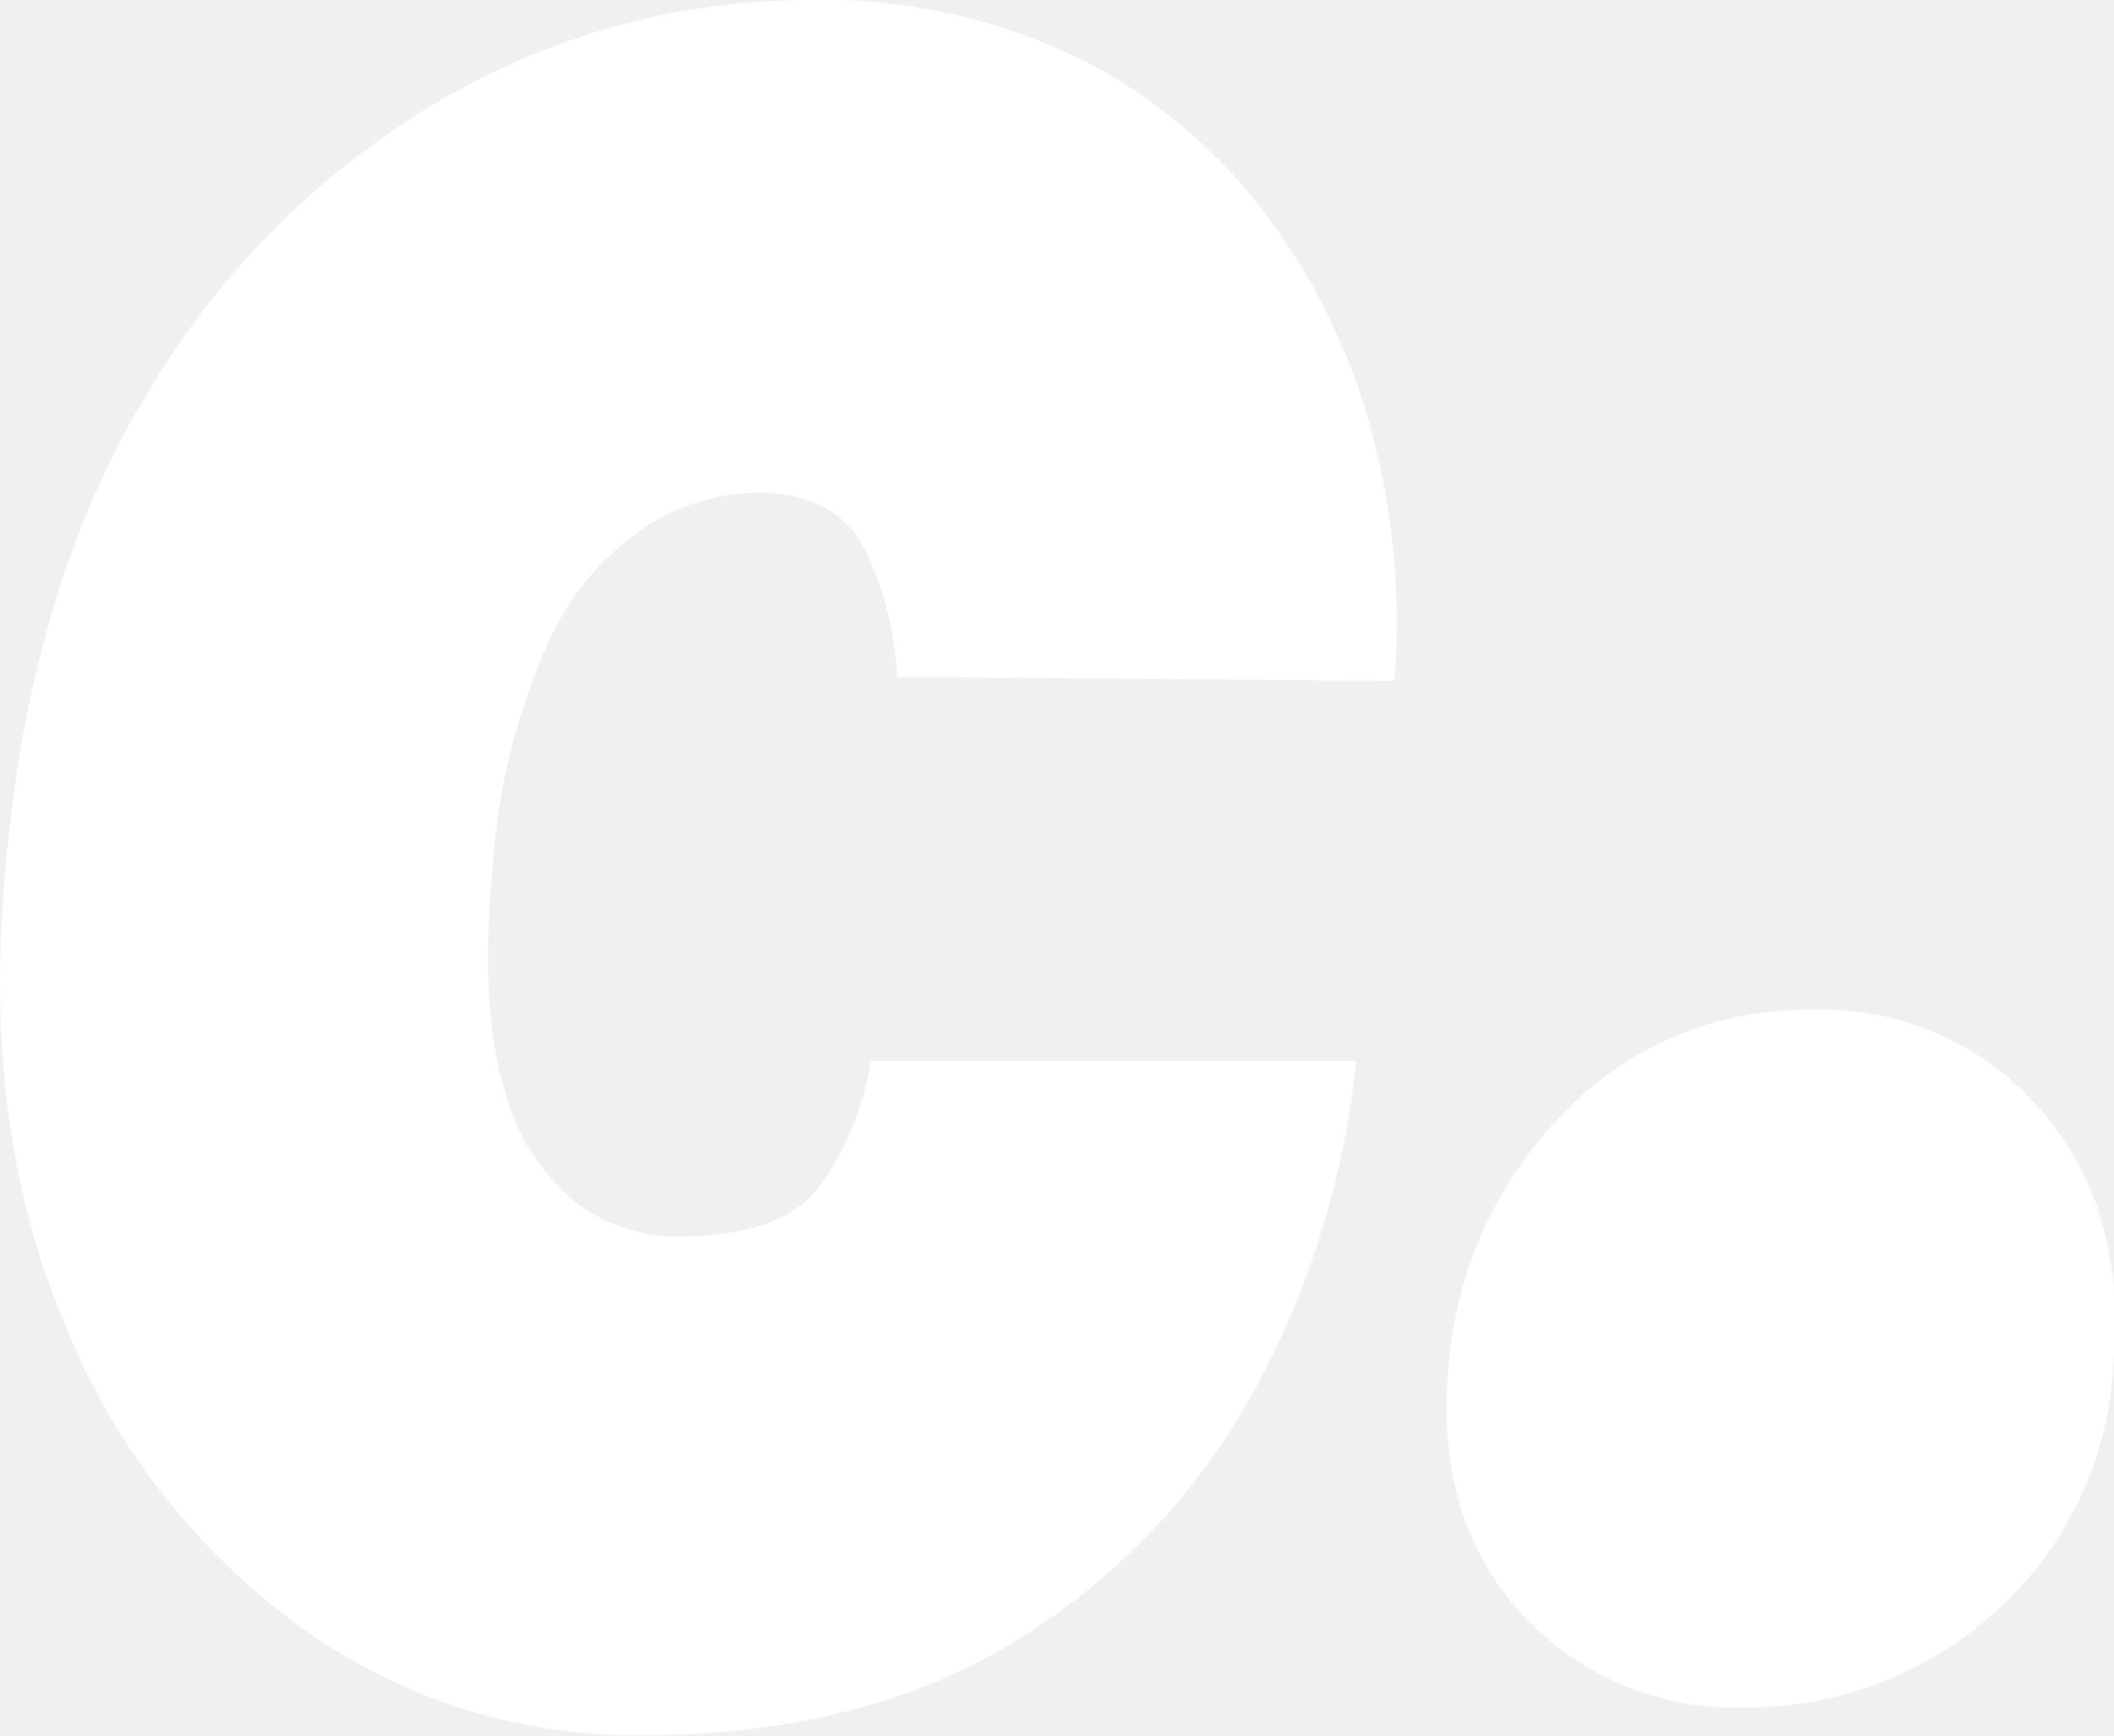
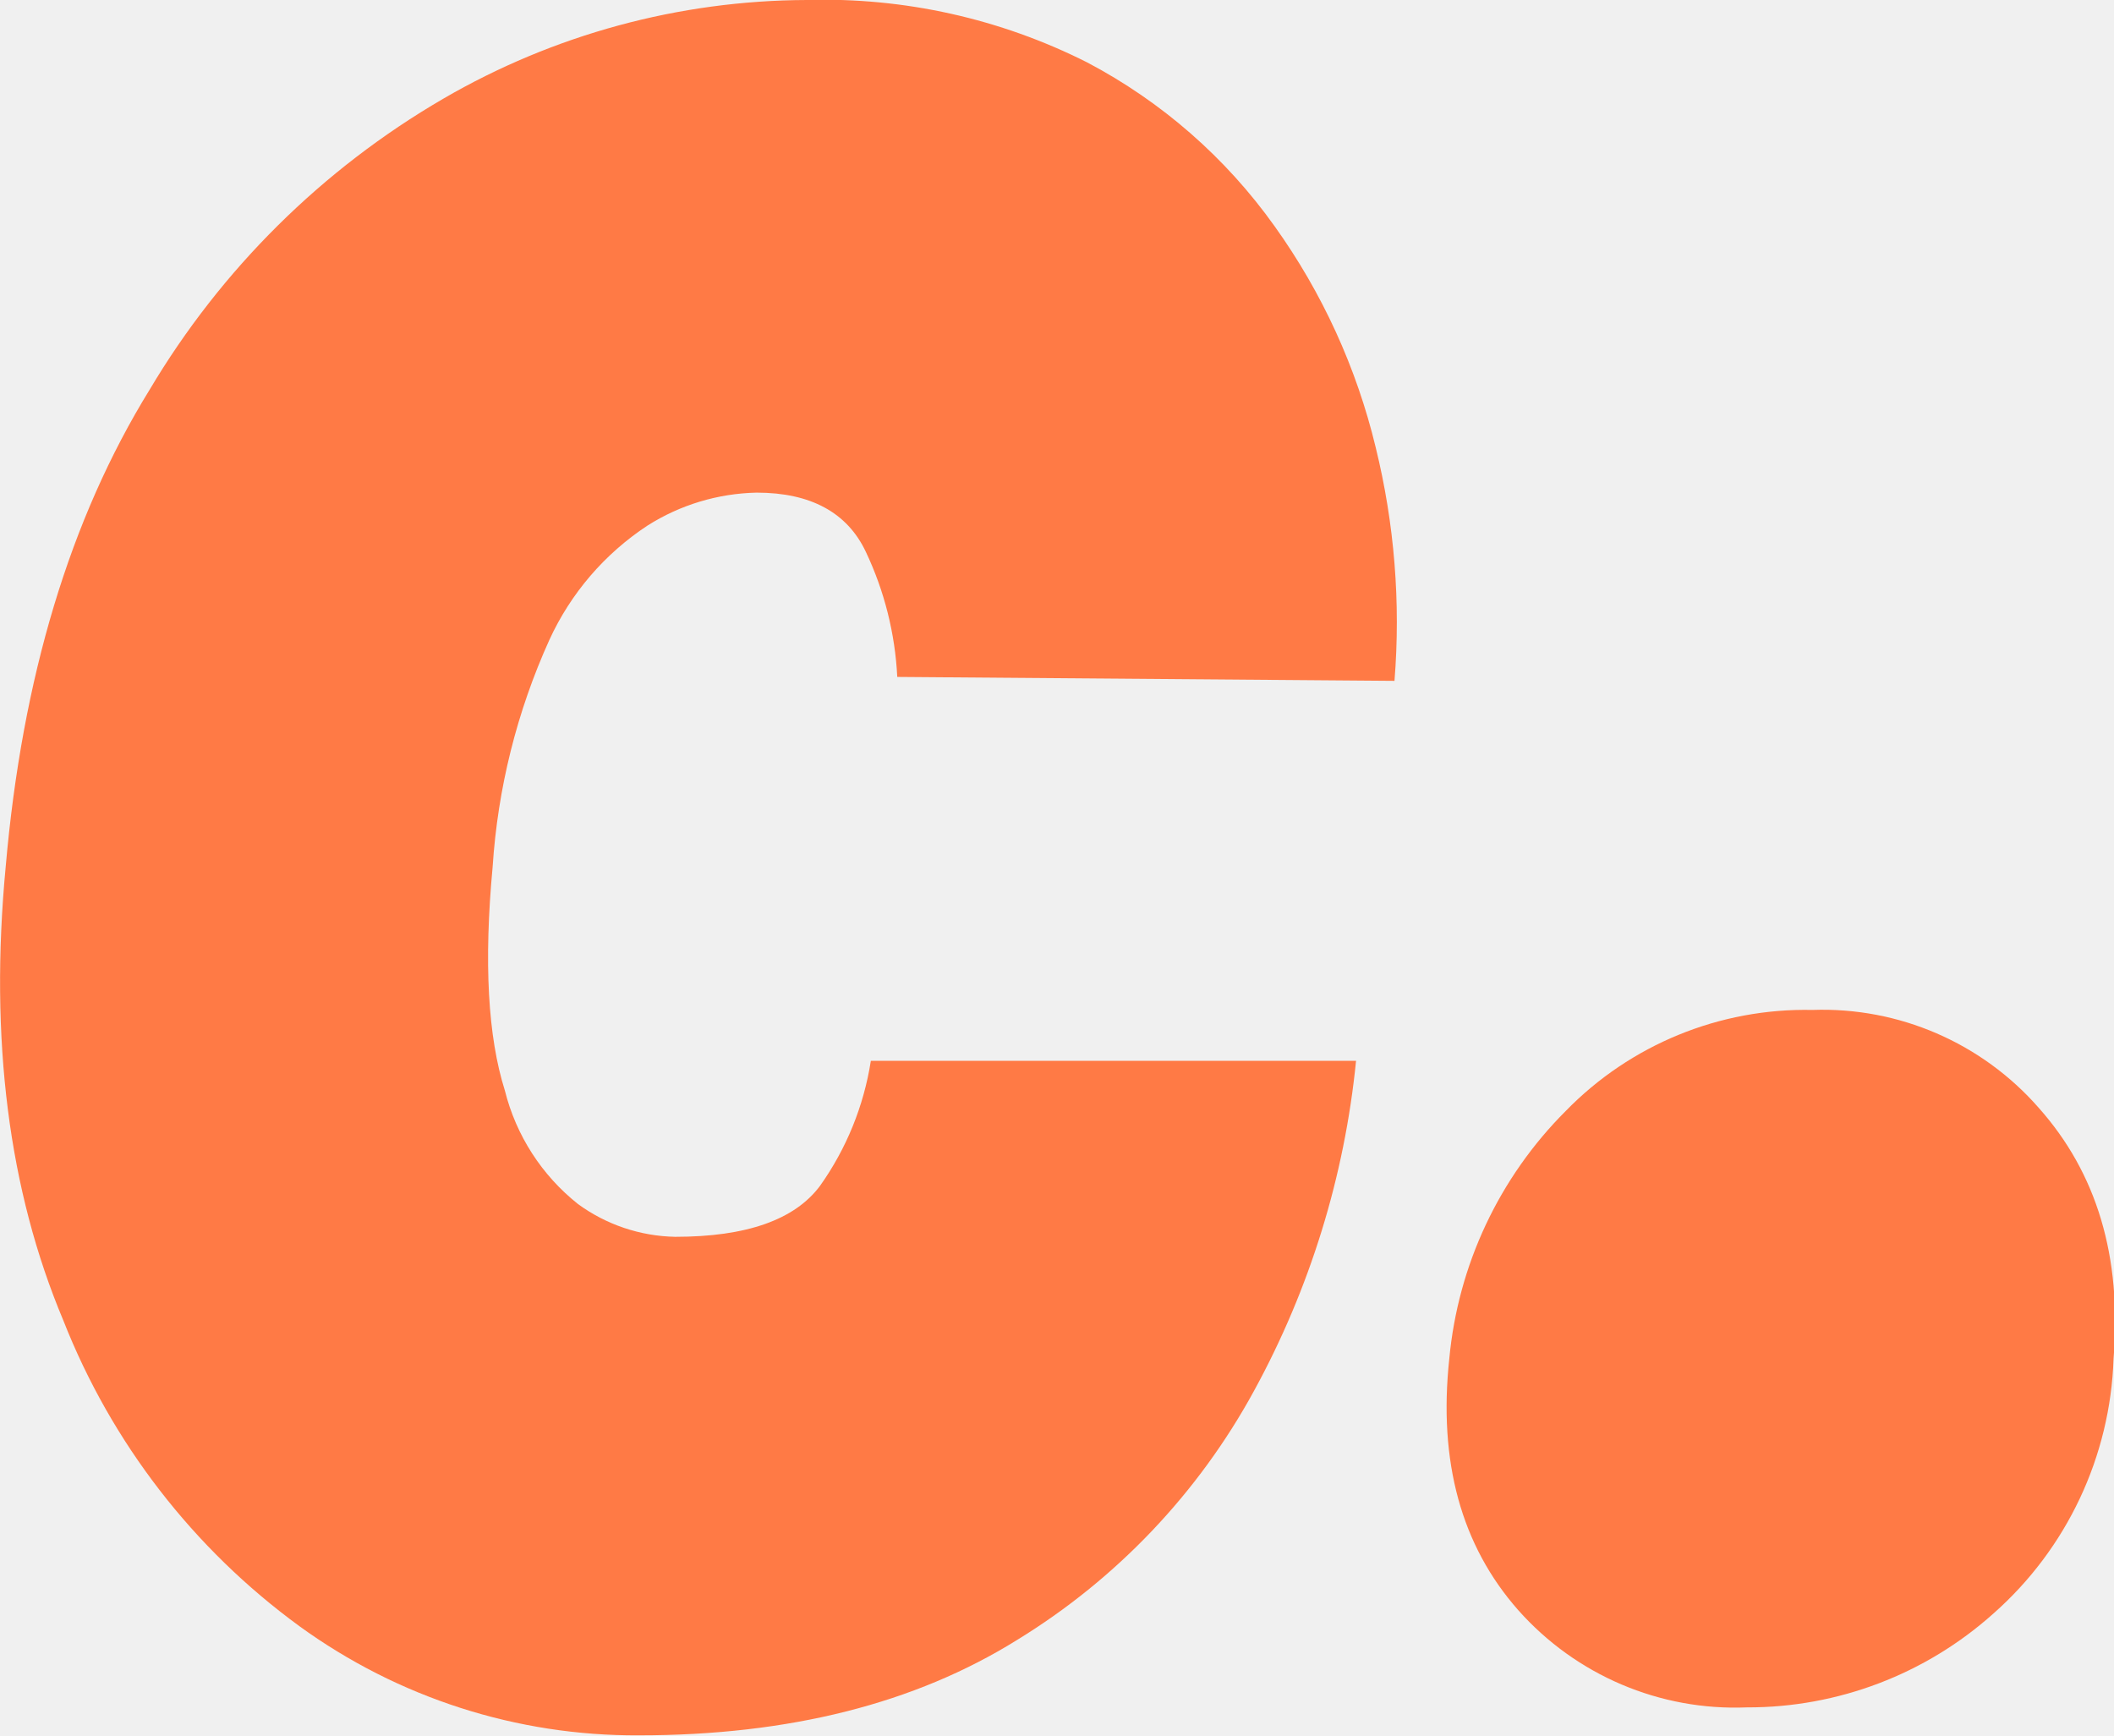
<svg xmlns="http://www.w3.org/2000/svg" viewBox="0 0 96.81 79.47">
  <defs>
-     <style>.cls-1{fill:#fff;}</style>
+     <style>.cls-1{fill:#ff7a45;}</style>
  </defs>
  <g id="Layer_2" data-name="Layer 2">
    <g id="Layer_1-2" data-name="Layer 1">
      <path class="cls-1" d="M29.26,79.47a26.2,26.2,0,0,1-15.55-5,31.7,31.7,0,0,1-10.81-14Q-.86,51.53.26,39.7q1.13-13,6.59-21.85A37.68,37.68,0,0,1,20.3,4.52,33.35,33.35,0,0,1,36.94,0,26.78,26.78,0,0,1,49.79,2.86a24.6,24.6,0,0,1,8.58,7.5A29.07,29.07,0,0,1,63,20.49a33.53,33.53,0,0,1,.86,10.69L41.09,31a15.14,15.14,0,0,0-1.44-5.73c-.85-1.8-2.53-2.71-5-2.71a9.71,9.71,0,0,0-5,1.51,12.49,12.49,0,0,0-4.49,5.23A29.89,29.89,0,0,0,22.56,39.7q-.61,6.54.56,10.24a9.61,9.61,0,0,0,3.35,5.2,7.8,7.8,0,0,0,4.45,1.5q4.89,0,6.63-2.33a13.46,13.46,0,0,0,2.33-5.73H62.1a39.7,39.7,0,0,1-4.67,15.11A30.5,30.5,0,0,1,46.58,75.1Q39.57,79.47,29.26,79.47Z" />
      <path class="cls-1" d="M80,78.19a13.27,13.27,0,0,1-10.47-4.45q-3.92-4.44-3.16-11.52A18.46,18.46,0,0,1,71.7,50.88,15.32,15.32,0,0,1,83,46.25a13.15,13.15,0,0,1,10.36,4.48q4,4.49,3.43,11.49a16.29,16.29,0,0,1-5.5,11.67A16.84,16.84,0,0,1,80,78.19Z" />
    </g>
  </g>
</svg>
